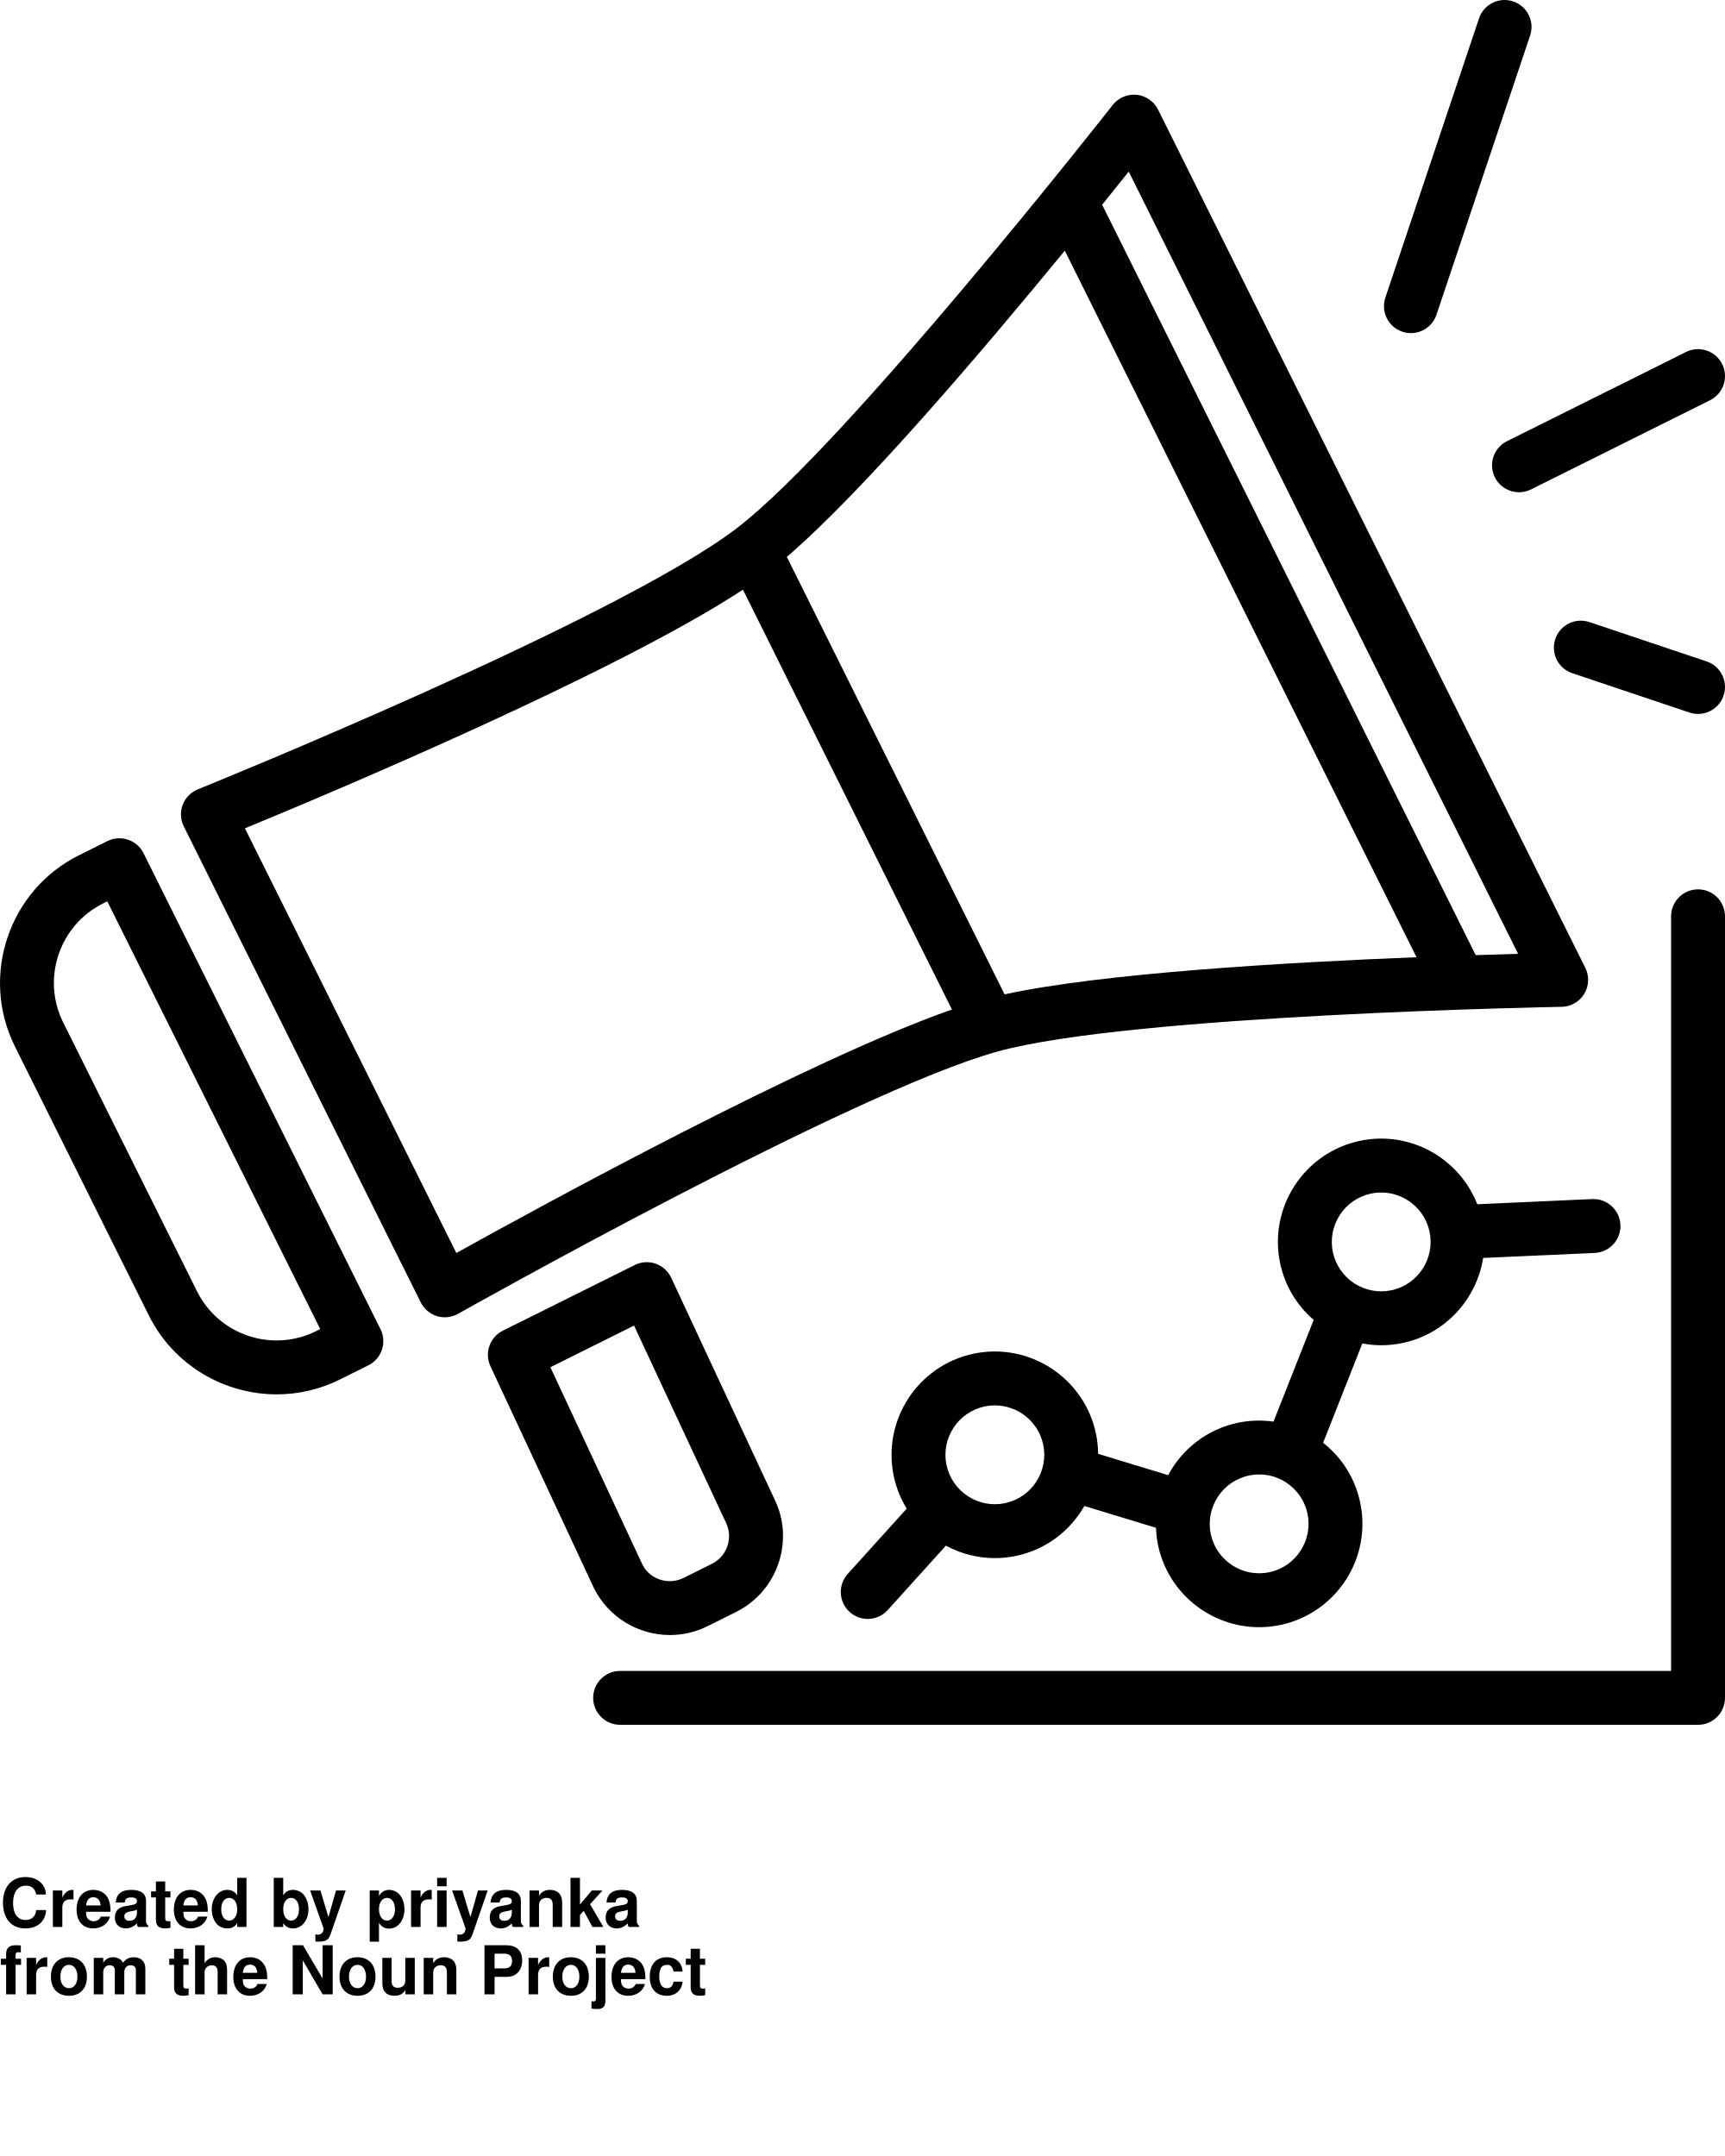
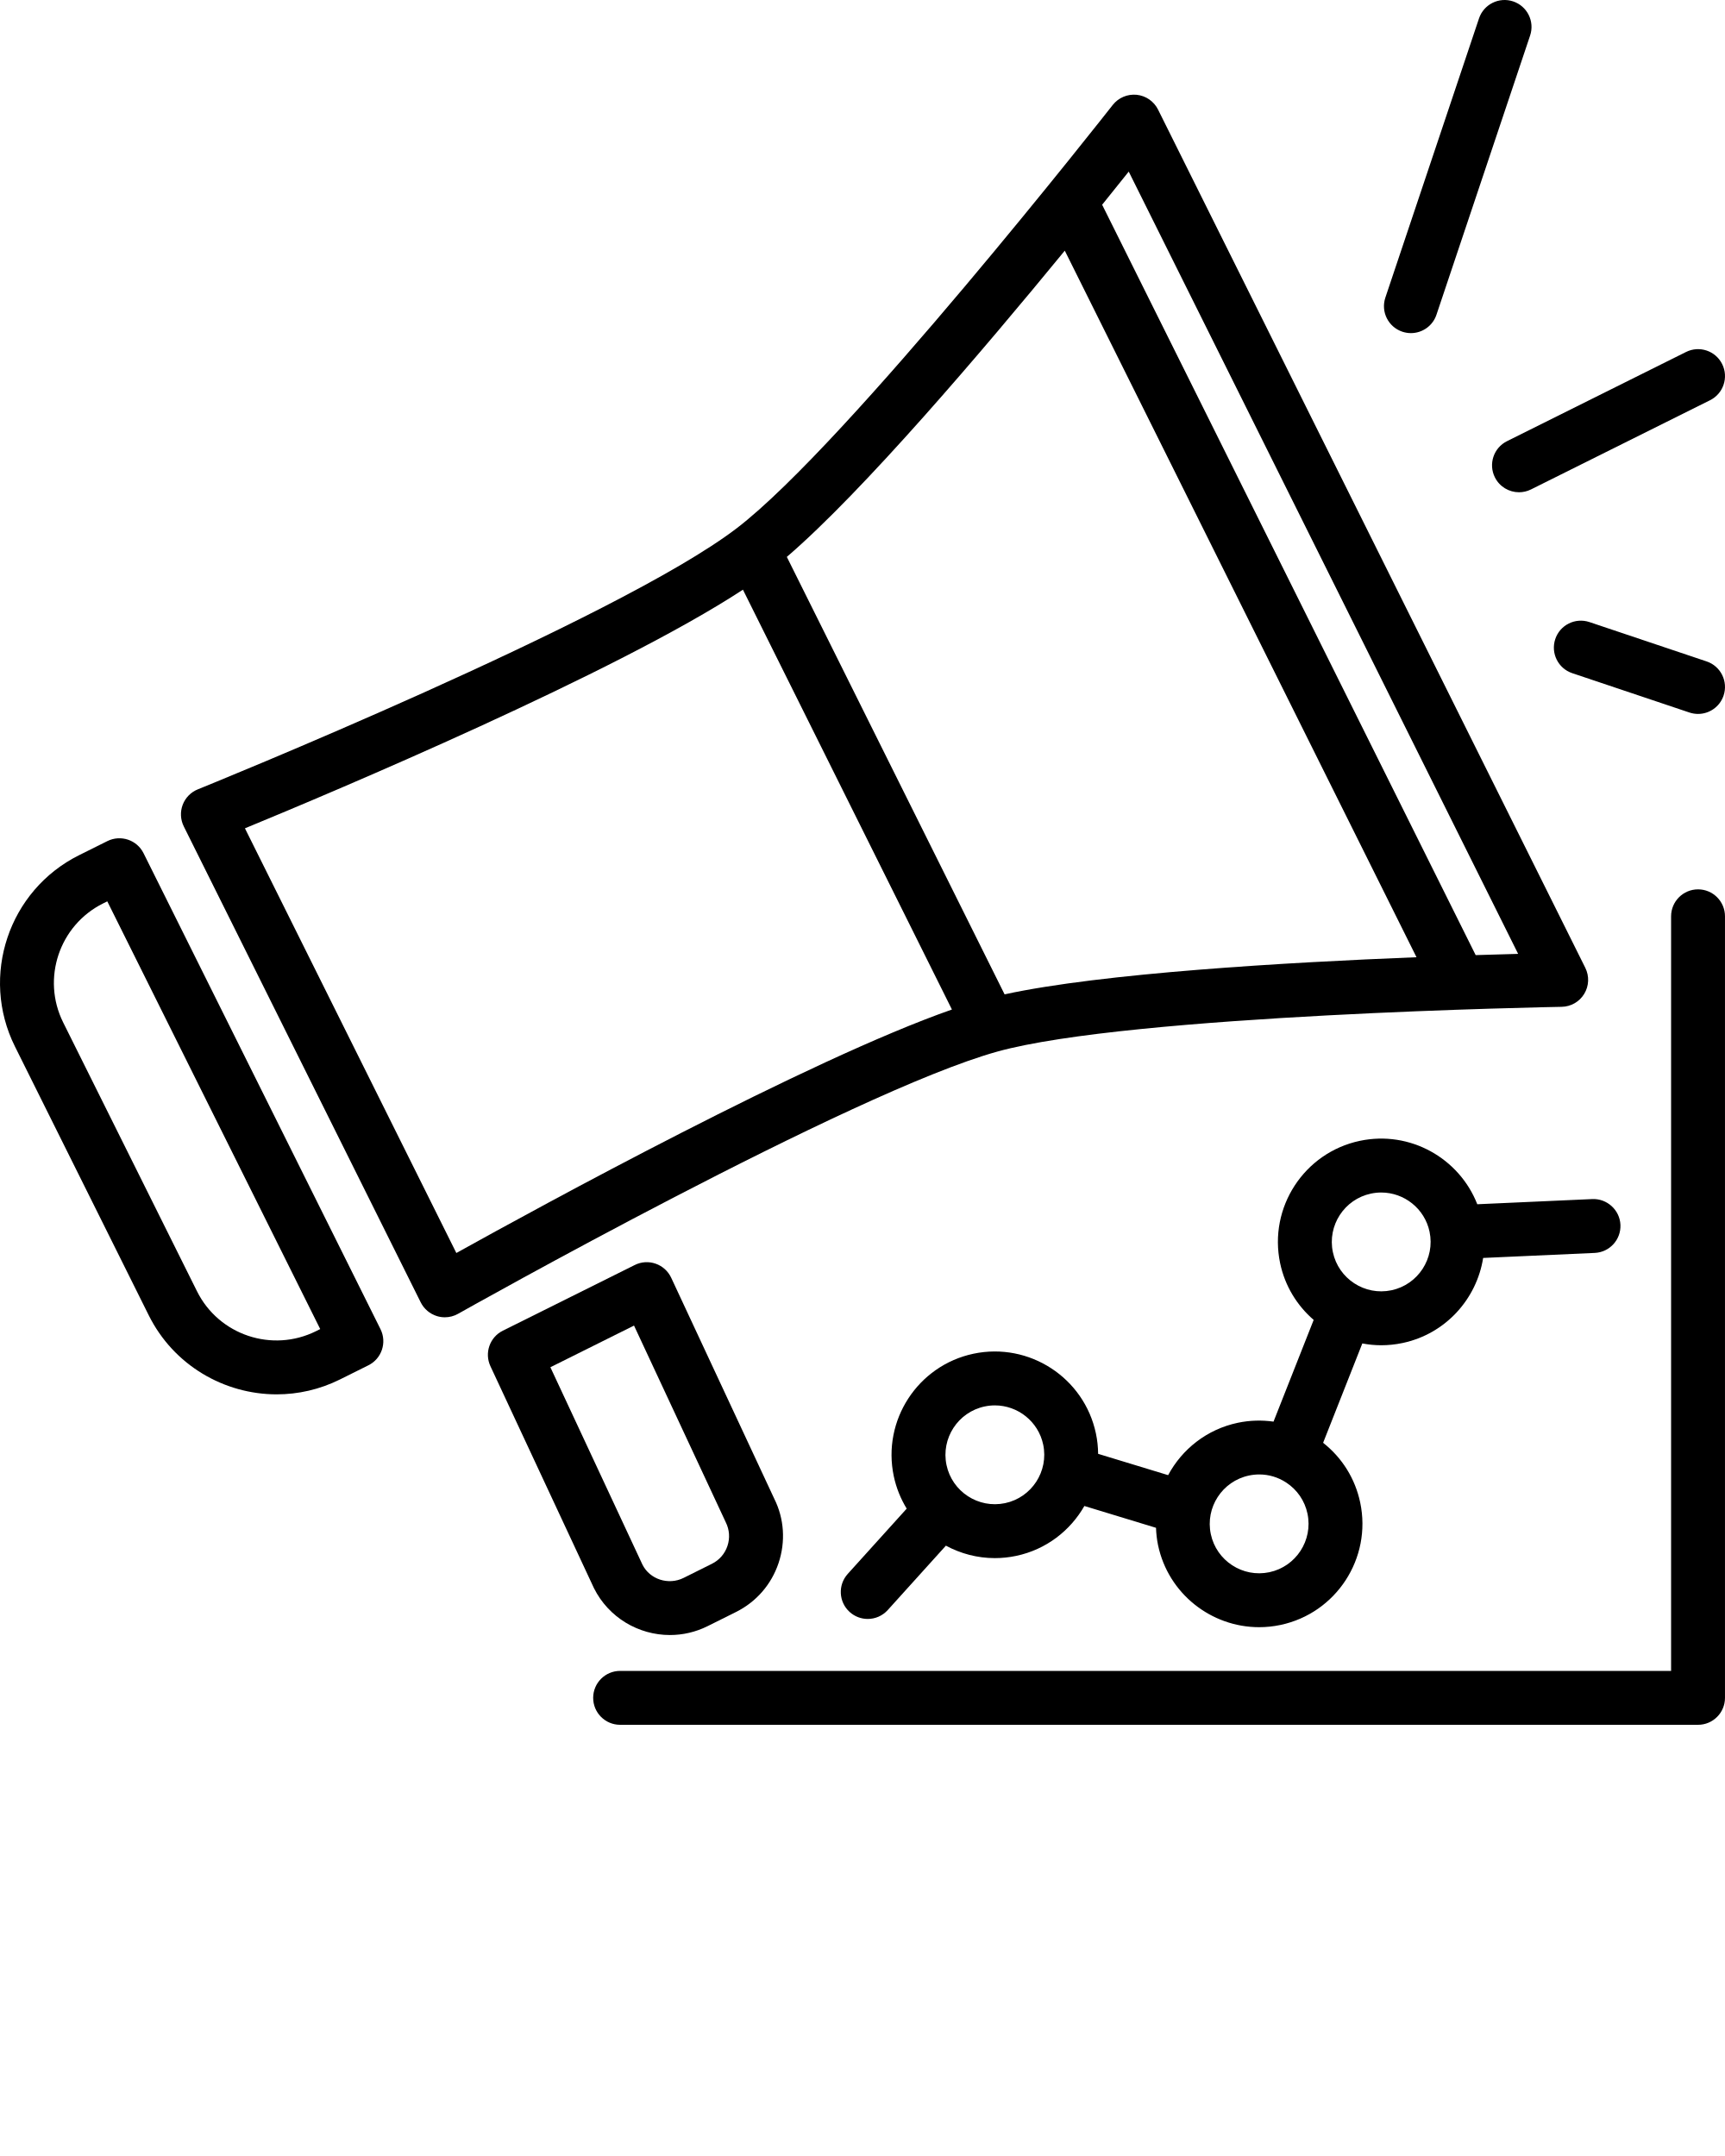
<svg xmlns="http://www.w3.org/2000/svg" version="1.1" x="0px" y="0px" viewBox="0 0 128 160" style="enable-background:new 0 0 128 128;" xml:space="preserve">
  <path d="M20.53,103.477c1.583,0,3.19-0.356,4.701-1.108l2.104-1.048  c0.989-0.492,1.391-1.692,0.899-2.682L10.651,63.317  c-0.492-0.988-1.693-1.388-2.681-0.899l-2.104,1.048  c-5.224,2.603-7.358,8.97-4.758,14.195l9.93,19.95  C12.886,101.324,16.638,103.477,20.53,103.477z M7.648,67.046l0.313-0.156  L23.761,98.632l-0.313,0.156c-3.252,1.617-7.212,0.291-8.83-2.961L4.688,75.877  C3.07,72.626,4.398,68.664,7.648,67.046z" />
  <path d="M84.343,7.034c-0.684-0.066-1.353,0.217-1.776,0.757  c-0.197,0.251-19.752,25.181-27.898,31.41  c-8.877,6.789-39.681,19.253-39.991,19.378c-0.517,0.208-0.924,0.623-1.121,1.145  c-0.198,0.521-0.169,1.102,0.079,1.602l17.582,35.323  c0.245,0.49,0.68,0.859,1.204,1.021c0.192,0.059,0.39,0.088,0.586,0.088  c0.341,0,0.68-0.087,0.983-0.259c0.291-0.164,29.218-16.459,40.01-19.458  c9.879-2.744,41.559-3.318,41.878-3.323c0.686-0.012,1.319-0.375,1.675-0.962  s0.387-1.314,0.081-1.93L85.931,8.133C85.625,7.519,85.026,7.104,84.343,7.034z   M33.862,92.987L18.175,61.471c6.615-2.725,27.548-11.539,36.953-17.71  l15.508,31.157C60.002,78.634,40.05,89.547,33.862,92.987z M74.544,73.793  L58.385,41.328c5.624-4.826,14.513-15.27,20.625-22.726l26.099,52.435  C95.477,71.419,81.785,72.215,74.544,73.793z M109.499,70.88L81.782,15.194  c0.746-0.924,1.413-1.757,1.973-2.459l28.895,58.053  C111.753,70.812,110.686,70.842,109.499,70.88z" />
  <path d="M49.712,121.338c0.941,0,1.896-0.212,2.794-0.659l2.103-1.048  c1.505-0.749,2.627-2.039,3.162-3.633c0.534-1.594,0.416-3.3-0.311-4.759  l-7.656-16.417c-0.228-0.488-0.643-0.864-1.153-1.042  c-0.508-0.179-1.068-0.144-1.55,0.098l-9.789,4.874  c-0.971,0.483-1.38,1.652-0.921,2.636l7.678,16.463  C45.168,120.059,47.398,121.338,49.712,121.338z M47.046,98.373l6.811,14.604  c0.273,0.548,0.316,1.169,0.122,1.75c-0.195,0.581-0.604,1.051-1.152,1.324  c-0,0-0,0-0,0l-2.103,1.048c-1.134,0.562-2.511,0.101-3.052-0.985  l-6.832-14.649L47.046,98.373z" />
  <path d="M112.279,0.104c-1.045-0.35-2.181,0.213-2.532,1.261l-6.949,20.72  c-0.352,1.047,0.213,2.181,1.26,2.532c0.211,0.07,0.426,0.104,0.637,0.104  c0.835,0,1.615-0.528,1.895-1.365l6.949-20.72  C113.89,1.589,113.326,0.455,112.279,0.104z" />
  <path d="M126,52.982c0.835,0,1.614-0.528,1.895-1.364  c0.352-1.047-0.212-2.182-1.259-2.533l-8.698-2.921  c-1.047-0.349-2.181,0.212-2.532,1.26c-0.352,1.047,0.212,2.182,1.259,2.533  l8.698,2.921C125.575,52.947,125.789,52.982,126,52.982z" />
  <path d="M127.79,27.019c-0.492-0.989-1.693-1.391-2.681-0.898l-13.287,6.62  c-0.989,0.492-1.391,1.693-0.898,2.682c0.35,0.702,1.056,1.108,1.791,1.108  c0.3,0,0.604-0.067,0.89-0.21l13.287-6.62  C127.88,29.208,128.282,28.007,127.79,27.019z" />
  <path d="M102.488,99.833c0.523,0,1.054-0.054,1.585-0.166  c3.195-0.675,5.498-3.263,5.981-6.313l8.279-0.373  c1.103-0.05,1.958-0.984,1.908-2.088c-0.05-1.104-1-1.957-2.088-1.908  l-8.534,0.384c-1.341-3.425-4.998-5.492-8.713-4.706  c-4.135,0.873-6.789,4.949-5.916,9.085c0.359,1.701,1.264,3.147,2.488,4.205  l-2.979,7.548c-0.871-0.122-1.765-0.101-2.651,0.086  c-2.299,0.485-4.137,1.962-5.169,3.886l-5.195-1.582  c-0.005-0.499-0.057-1.005-0.164-1.512c-0.873-4.136-4.947-6.791-9.083-5.918  c-4.135,0.873-6.79,4.949-5.917,9.086c0.185,0.877,0.517,1.686,0.96,2.411  l-4.376,4.845c-0.74,0.82-0.676,2.085,0.144,2.825  c0.383,0.346,0.862,0.516,1.34,0.516c0.546,0,1.09-0.223,1.485-0.659  l4.315-4.779c1.097,0.592,2.34,0.924,3.631,0.924  c0.523,0,1.054-0.054,1.585-0.166c2.223-0.469,4.011-1.869,5.06-3.702  l5.315,1.619c0.016,0.428,0.061,0.859,0.152,1.291  c0.761,3.604,3.953,6.084,7.499,6.084c0.523,0,1.053-0.054,1.585-0.166  c4.135-0.875,6.789-4.95,5.916-9.086c-0.375-1.775-1.344-3.324-2.752-4.432  l2.909-7.373C101.546,99.785,102.013,99.833,102.488,99.833z M74.578,111.551  c-1.976,0.418-3.927-0.851-4.344-2.829c-0.418-1.979,0.852-3.928,2.83-4.346  c0.254-0.054,0.508-0.08,0.758-0.08c1.695,0,3.222,1.187,3.586,2.91  C77.825,109.185,76.555,111.134,74.578,111.551z M94.189,116.677  c-1.977,0.418-3.927-0.852-4.344-2.83c-0.418-1.979,0.852-3.927,2.83-4.345  c0.255-0.054,0.511-0.081,0.766-0.081c0.702,0,1.39,0.203,1.992,0.596  c0.82,0.534,1.384,1.356,1.586,2.314  C97.436,114.31,96.166,116.259,94.189,116.677z M98.903,92.923  c-0.418-1.979,0.851-3.928,2.829-4.345c0.254-0.054,0.508-0.08,0.759-0.08  c1.695,0,3.222,1.186,3.586,2.909c0.418,1.979-0.852,3.928-2.83,4.346  C101.272,96.172,99.32,94.901,98.903,92.923z" />
  <path d="M126,66c-1.104,0-2,0.896-2,2v56H46.015  c-1.104,0-2,0.896-2,2s0.895,2,2,2h79.984c1.104,0,2-0.896,2-2v-58  C127.999,66.896,127.104,66,126,66z" />
-   <text x="0" y="143" fill="#000000" font-size="5px" font-weight="bold" font-family="'Helvetica Neue', Helvetica, Arial-Unicode, Arial, Sans-serif">Created by priyanka</text>
-   <text x="0" y="148" fill="#000000" font-size="5px" font-weight="bold" font-family="'Helvetica Neue', Helvetica, Arial-Unicode, Arial, Sans-serif">from the Noun Project</text>
</svg>
